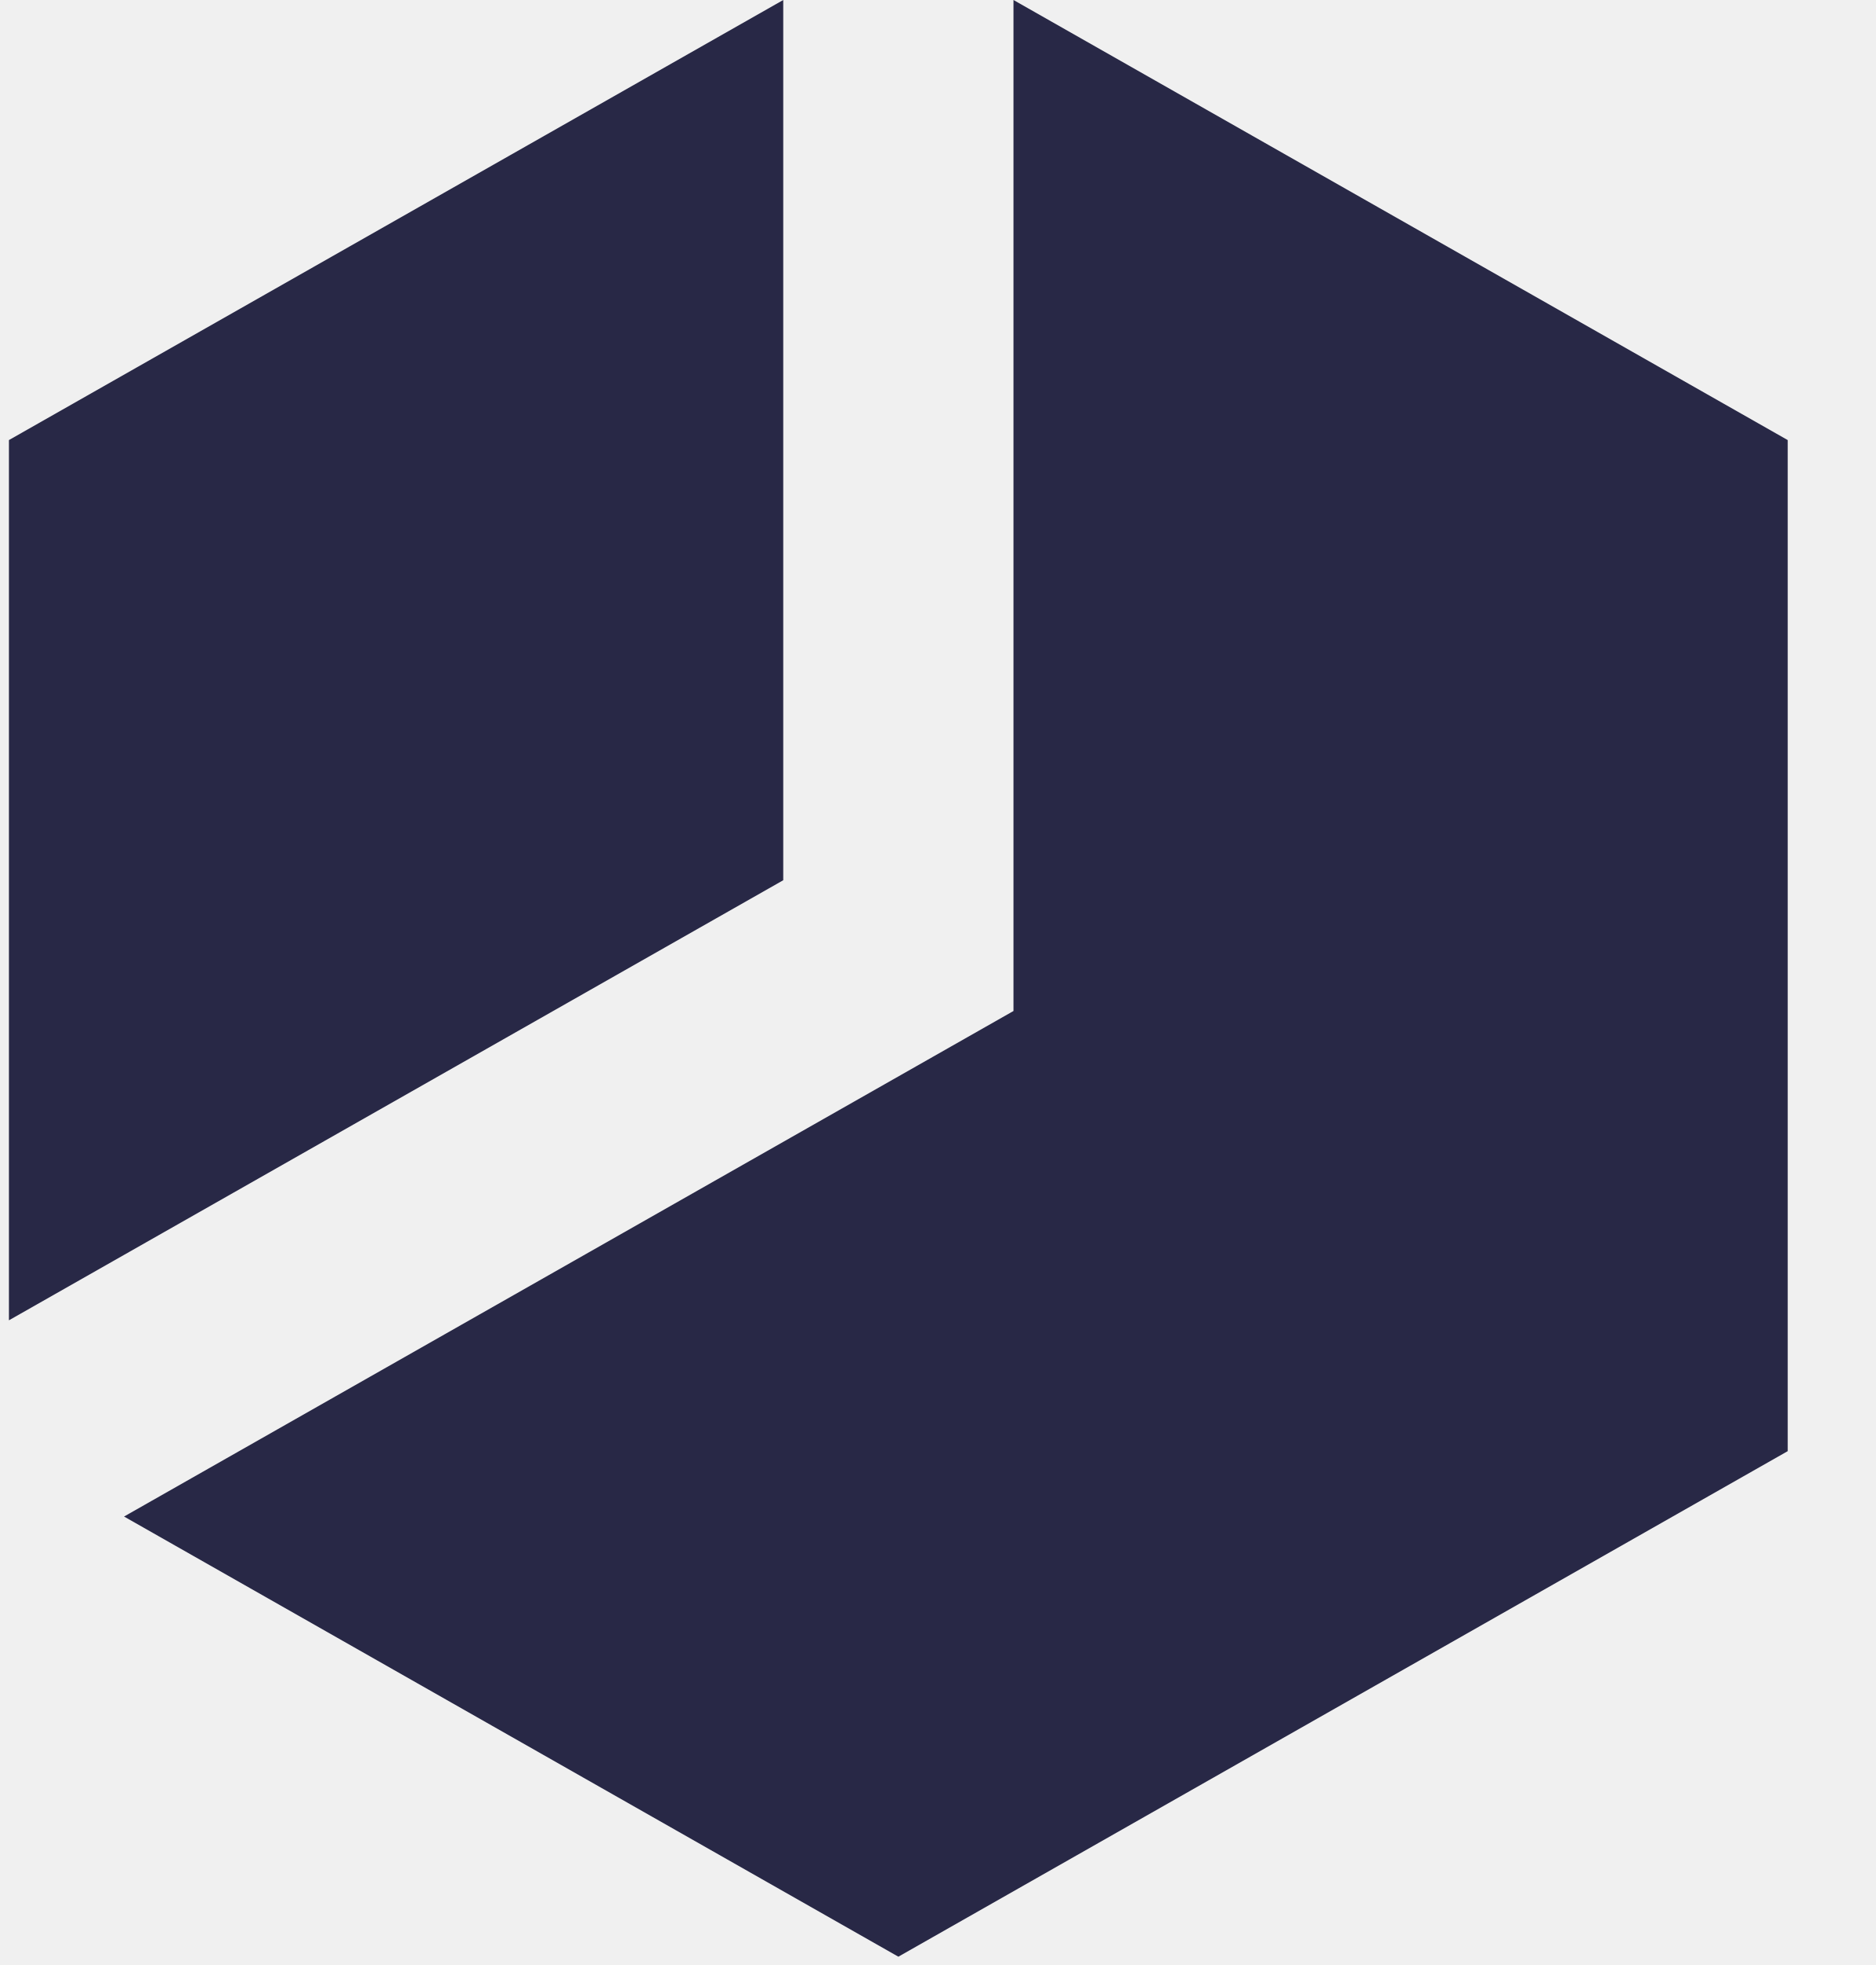
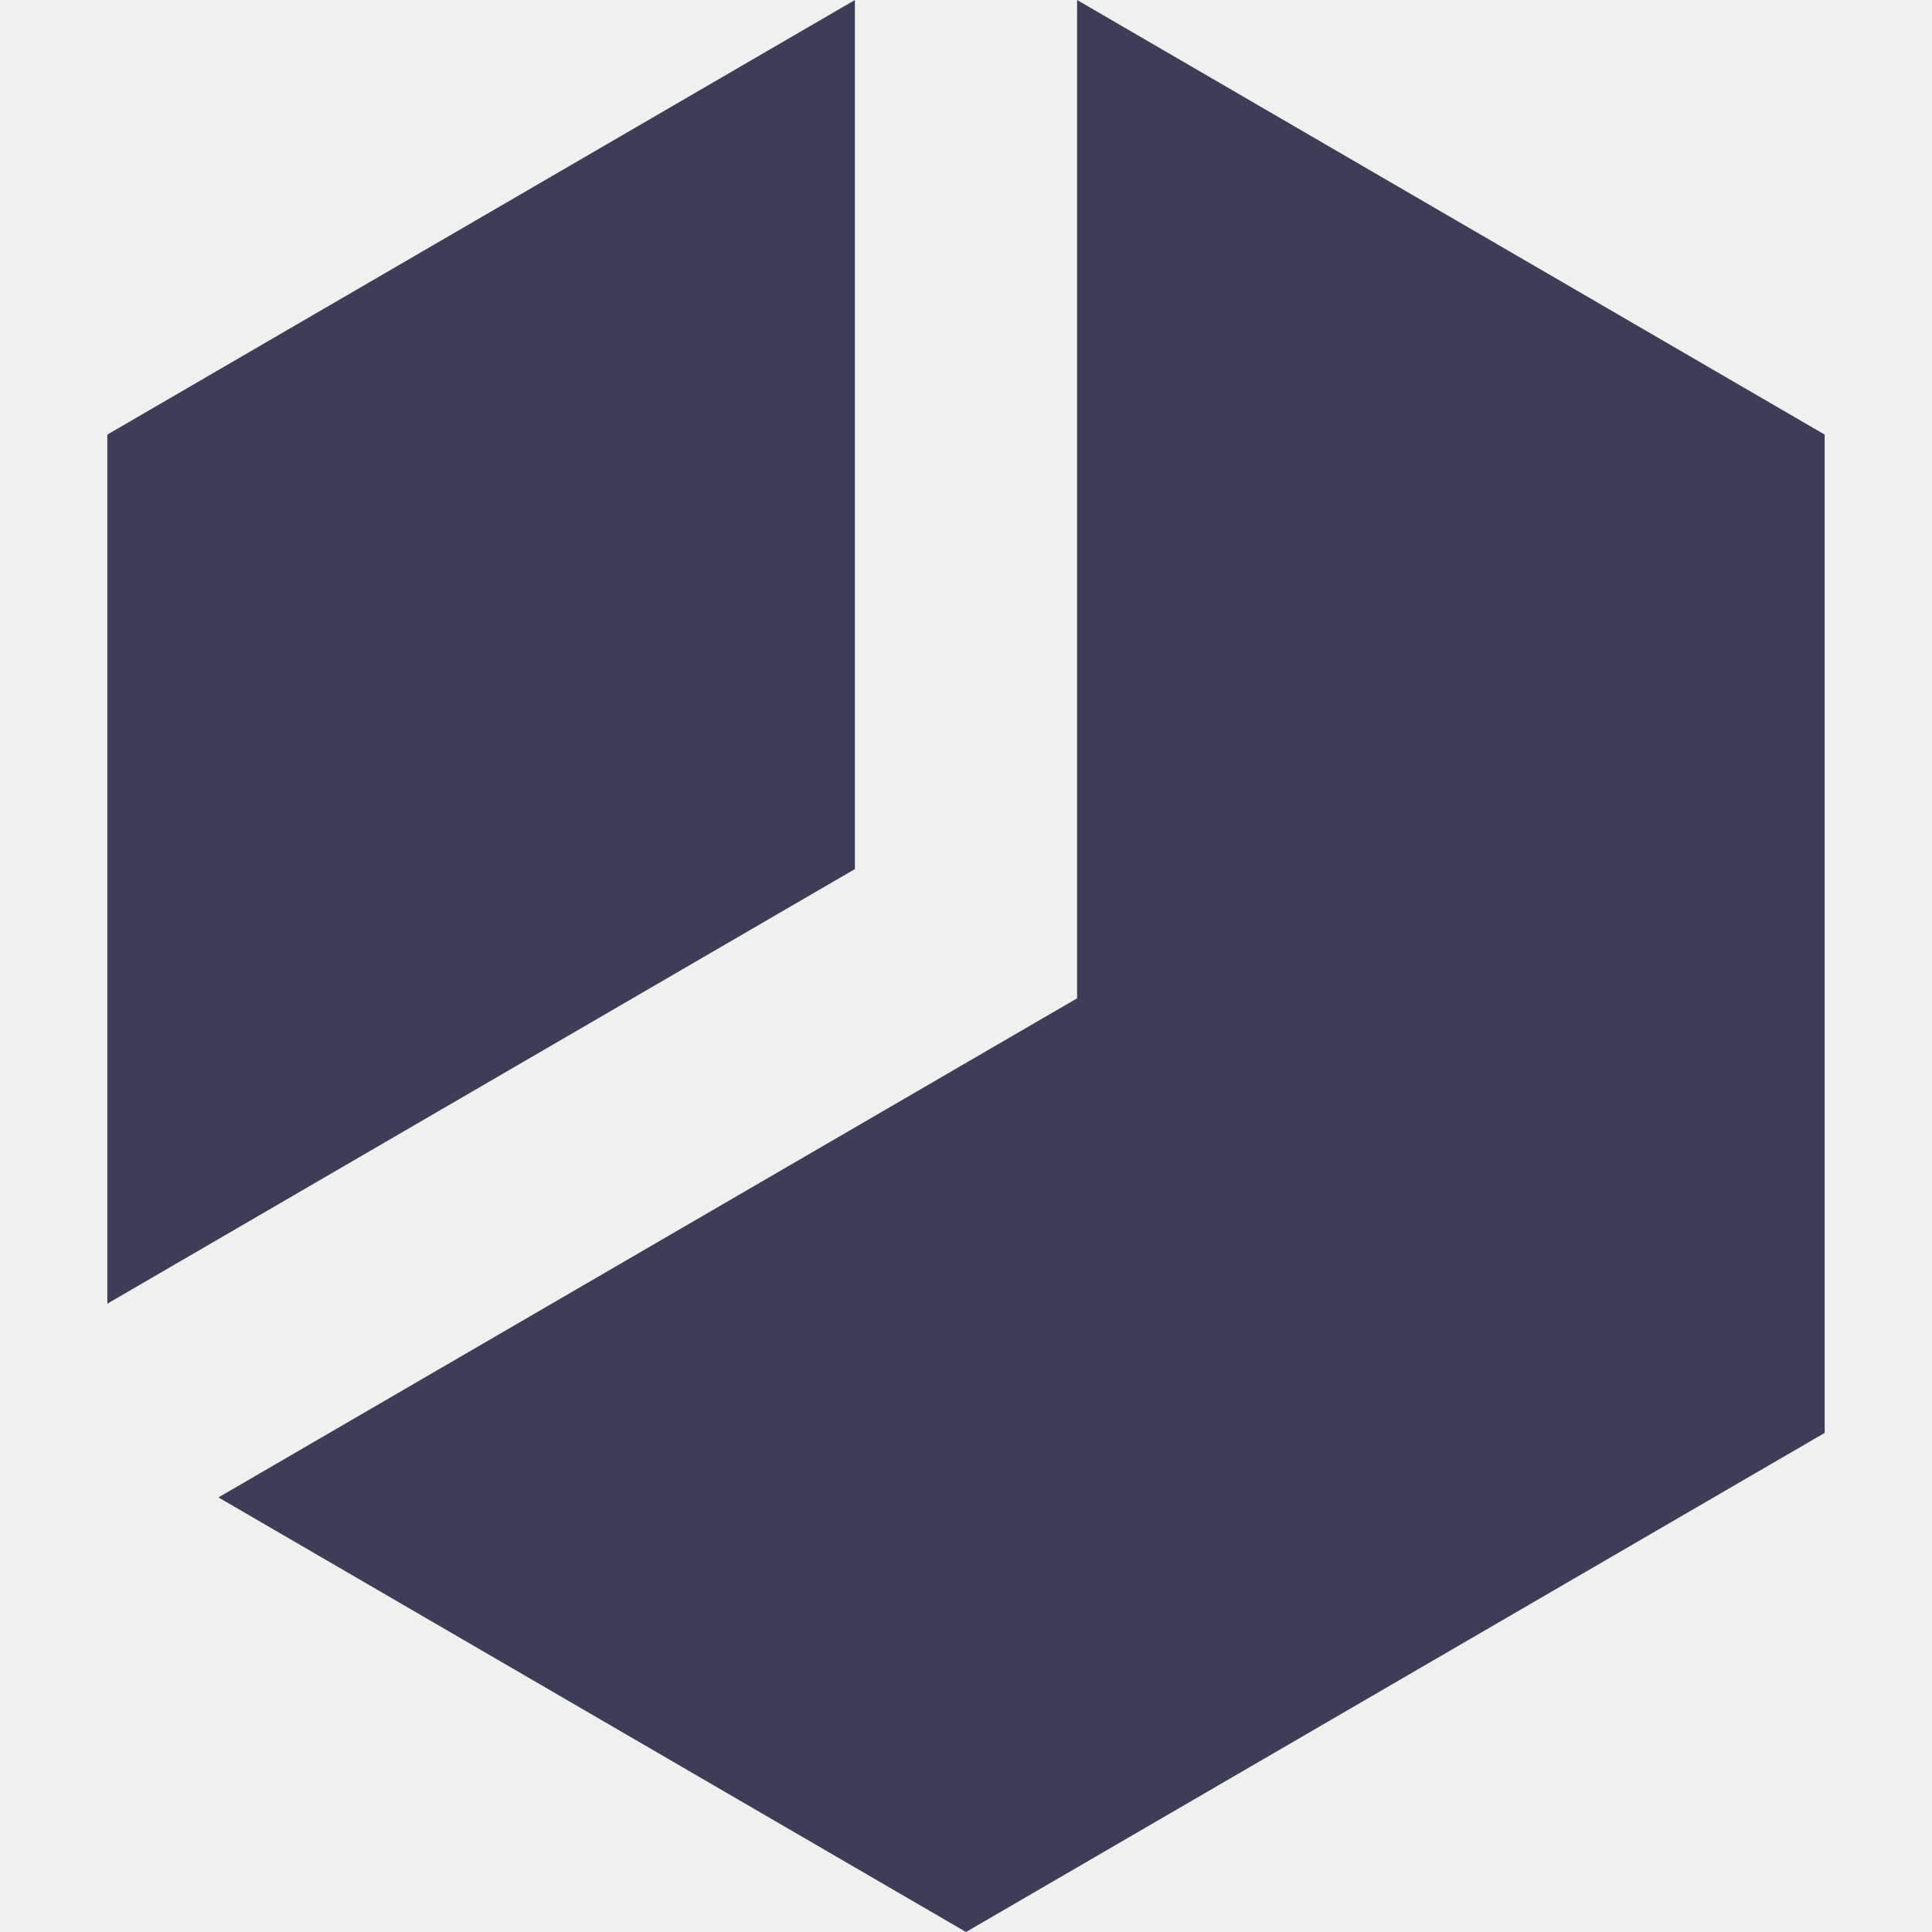
- <svg xmlns="http://www.w3.org/2000/svg" width="21px" height="22px" viewBox="0 0 21 22" version="1.1">
-   <defs />
-   <g id="Page-1" stroke="none" stroke-width="1" fill="none" fill-rule="evenodd">
-     <g id="home-[TBD]" transform="translate(-51, -195)">
-       <g id="sk_dark" transform="translate(50, 195)">
-         <g id="Group-57">
-           <rect id="Mask" fill-opacity="0" fill="#FFFFFF" x="0" y="0" width="22.011" height="22" />
-           <path d="M9.77,2.20268248e-13 L9.77,9.855 L1.1,14.782 L1.1,4.927 L9.77,2.20268248e-13 Z M12.348,-4.40536496e-13 L21.017,4.927 L21.017,16.247 L11.059,21.907 L2.389,16.979 L12.348,11.319 L12.348,-4.40536496e-13 Z" id="Combined-Shape" fill="#282846" />
-         </g>
-       </g>
-     </g>
+ <svg xmlns="http://www.w3.org/2000/svg" width="18px" height="18px" viewBox="0 0 18 18" version="1.1">
+   <g id="Design" stroke="none" stroke-width="1" fill="none" fill-rule="evenodd">
+     <path d="M7.965,6.60804744e-13 L7.965,8.097 L1,12.146 L1,4.049 L7.965,6.60804744e-13 Z M10.035,0 L17,4.049 L17,13.35 L9,18 L2.035,13.951 L10.035,9.301 L10.035,0 Z" id="Combined-Shape-Copy-2" fill="#3D3D58" fill-rule="nonzero" />
  </g>
</svg>
